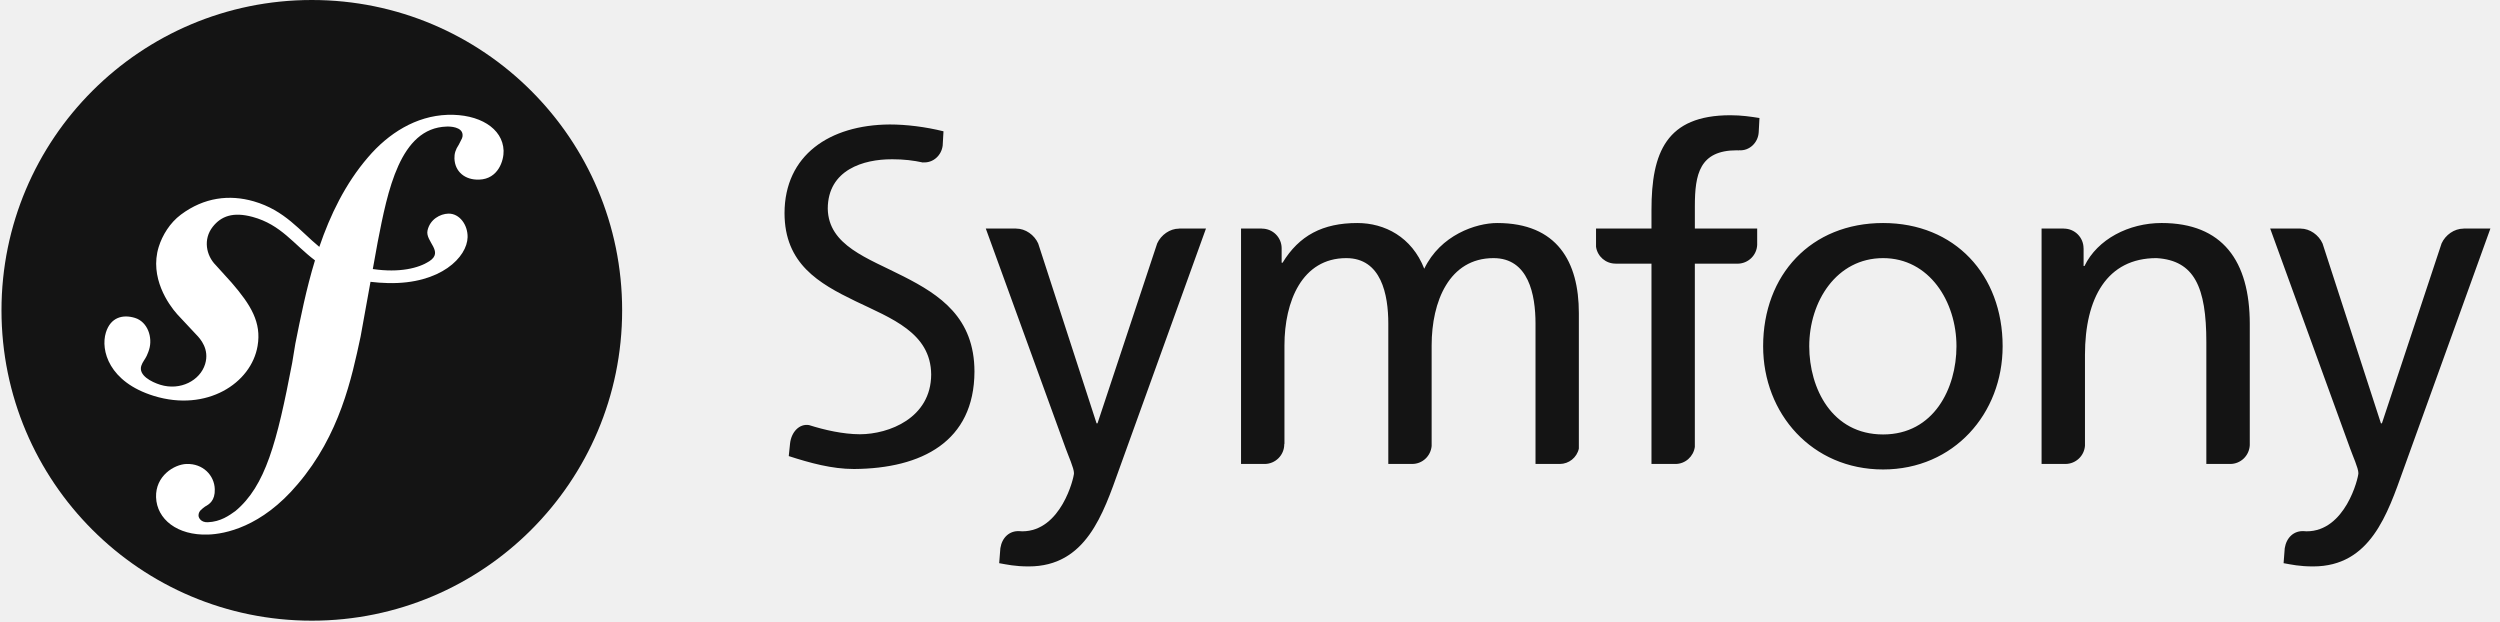
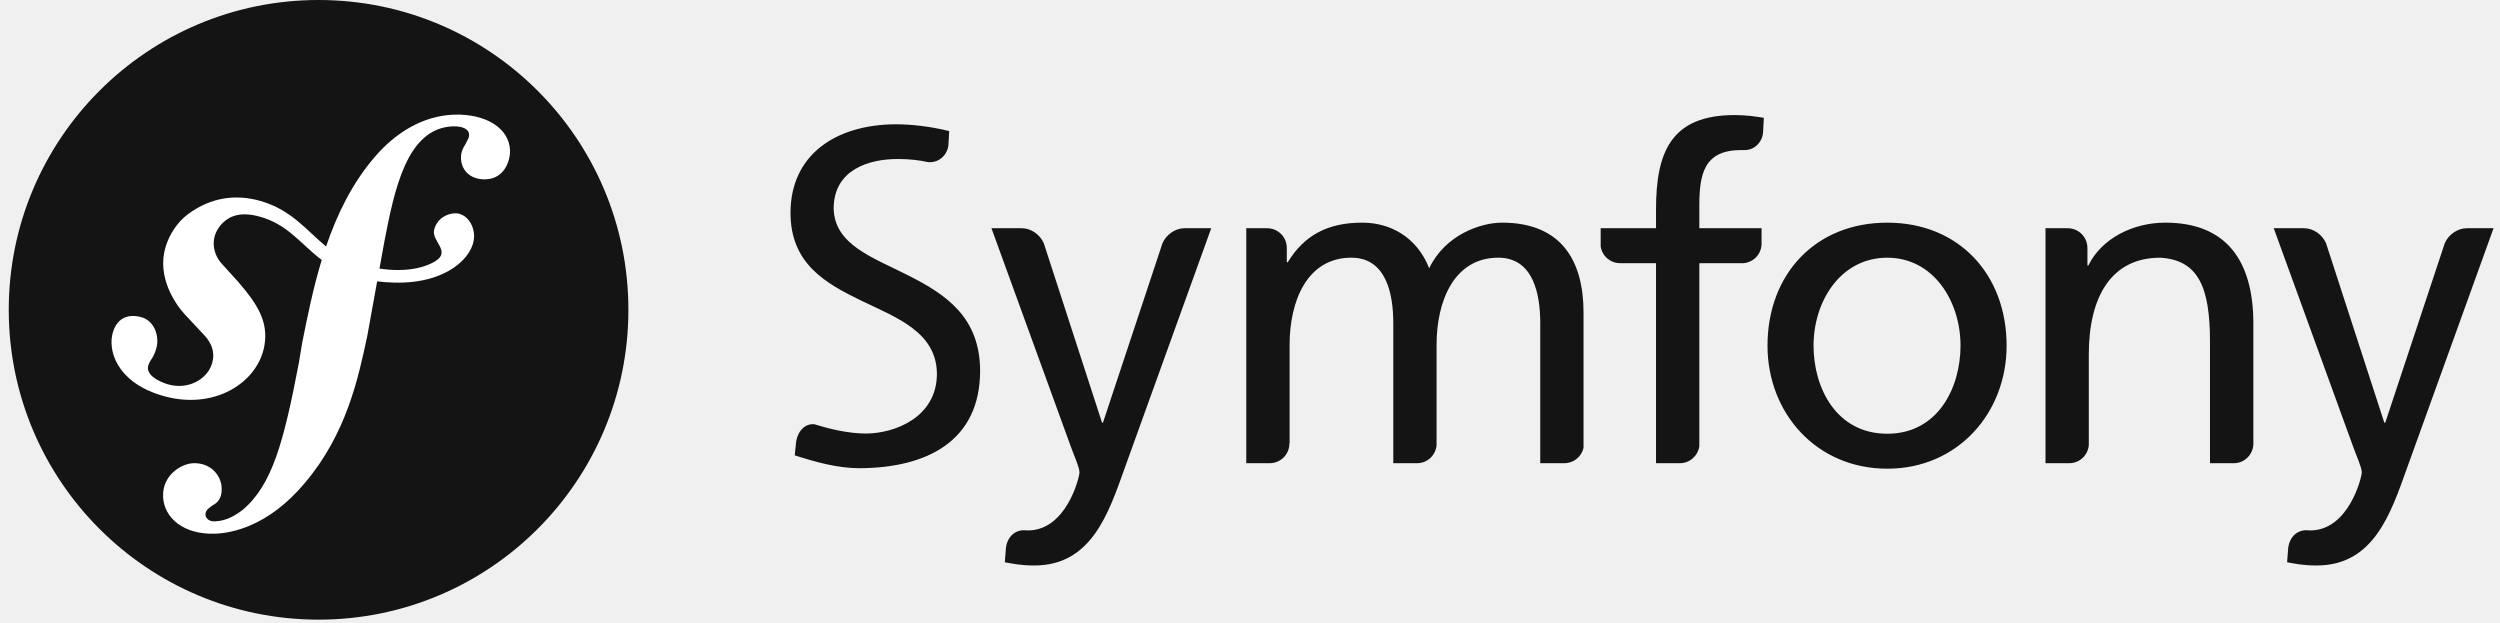
- <svg xmlns="http://www.w3.org/2000/svg" width="205" height="51" viewBox="0 0 205 51" fill="none">
-   <path d="M25.569 50.895c14.054 0 25.447-11.394 25.447-25.448S39.623 0 25.57 0C11.515 0 .122 11.393.122 25.447c0 14.055 11.393 25.448 25.447 25.448z" fill="#141414" />
-   <path d="M36.694 9.416c-2.584.09-4.842 1.515-6.52 3.486-1.861 2.161-3.098 4.726-3.99 7.342-1.594-1.307-2.824-2.999-5.382-3.737-1.98-.568-4.055-.334-5.965 1.09-.906.675-1.528 1.697-1.825 2.657-.769 2.496.806 4.718 1.522 5.517l1.564 1.673c.323.33 1.098 1.187.72 2.415-.411 1.337-2.021 2.201-3.674 1.693-.738-.229-1.798-.777-1.56-1.55.098-.317.325-.555.447-.826.112-.236.164-.412.198-.515.302-.986-.11-2.268-1.166-2.594-.985-.3-1.992-.061-2.382 1.205-.444 1.442.245 4.054 3.938 5.194 4.326 1.33 7.985-1.028 8.503-4.099.328-1.923-.543-3.354-2.133-5.193l-1.297-1.433c-.786-.786-1.055-2.123-.243-3.15.687-.868 1.663-1.238 3.265-.804 2.336.633 3.377 2.255 5.114 3.563-.717 2.352-1.186 4.714-1.61 6.833l-.26 1.578c-1.243 6.514-2.19 10.09-4.654 12.143-.496.354-1.206.882-2.275.92-.561.017-.742-.369-.75-.537-.014-.394.32-.574.54-.751.329-.18.826-.478.793-1.43-.037-1.13-.971-2.107-2.32-2.061-1.013.034-2.553.984-2.495 2.729.06 1.798 1.737 3.148 4.266 3.06 1.353-.044 4.371-.594 7.346-4.13 3.462-4.055 4.43-8.703 5.16-12.104l.812-4.49c.452.054.934.091 1.46.103 4.312.092 6.469-2.142 6.502-3.767.021-.983-.645-1.95-1.579-1.929-.667.02-1.506.463-1.708 1.386-.196.907 1.373 1.725.146 2.52-.87.564-2.433.961-4.632.639l.4-2.211c.816-4.192 1.824-9.348 5.643-9.472.278-.015 1.297.012 1.32.685.007.225-.048.283-.311.798-.27.4-.37.742-.358 1.135.038 1.07.85 1.774 2.028 1.732 1.575-.052 2.028-1.585 2.003-2.373-.065-1.854-2.018-3.024-4.6-2.94z" fill="#fff" />
-   <path d="M154.414 18.288c5.869 0 9.802 4.24 9.802 10.105 0 5.527-4.01 10.103-9.802 10.103-5.827 0-9.837-4.576-9.837-10.103 0-5.866 3.932-10.105 9.837-10.105zm0 17.337c4.163 0 6.016-3.786 6.016-7.232 0-3.67-2.232-7.227-6.016-7.227-3.822 0-6.056 3.557-6.056 7.227 0 3.446 1.856 7.232 6.056 7.232zm-10.325-15.541v-1.342h-5.111v-1.835c0-2.611.38-4.582 3.443-4.582.056 0 .116.005.175.008.006 0 .004-.01.012-.01.85.062 1.559-.63 1.606-1.48l.062-1.166c-.719-.114-1.478-.227-2.385-.227-5.26 0-6.47 3.066-6.47 7.76v1.532h-4.546v1.498a1.613 1.613 0 001.593 1.377l.013.003h2.94v16.425h1.964c.816 0 1.481-.615 1.592-1.397V21.62h3.559a1.613 1.613 0 001.553-1.536zM96.7 18.742c-.005 0-.01.005-.019.005-.748 0-1.474.514-1.792 1.212l-4.894 14.756h-.076l-4.787-14.75c-.314-.7-1.043-1.22-1.797-1.22-.01 0-.012-.004-.02-.004h-2.48l6.547 18.016c.229.644.684 1.629.684 2.043 0 .38-1.06 4.768-4.242 4.768-.078 0-.157-.009-.234-.014-.812-.045-1.424.522-1.56 1.395l-.097 1.232c.644.113 1.29.266 2.424.266 4.692 0 6.093-4.28 7.42-7.988L98.89 18.74H96.7v.002zm-22.615 3.921c-2.937-1.503-6.152-2.525-6.209-5.55.01-3.21 2.961-4.055 5.234-4.052.011-.002.02-.002.026-.002.988 0 1.778.098 2.549.268.01 0 .008-.013.02-.013.816.06 1.5-.578 1.595-1.38l.066-1.167c-1.492-.37-3.05-.56-4.406-.56-4.945.031-8.617 2.52-8.629 7.269.005 4.151 2.803 5.76 5.814 7.218 2.952 1.42 6.184 2.59 6.212 6.018-.017 3.575-3.467 4.892-5.844 4.897-1.391-.005-2.9-.35-4.173-.752-.797-.132-1.45.572-1.555 1.503l-.107 1.039c1.749.565 3.541 1.059 5.344 1.059h.02c5.54-.041 9.846-2.25 9.864-7.988-.007-4.425-2.825-6.284-5.821-7.807zm53.807 15.382h.005a1.61 1.61 0 001.569-1.26V25.67c0-4.202-1.775-7.382-6.698-7.382-1.741 0-4.654.986-5.979 3.748-1.021-2.611-3.255-3.748-5.486-3.748-2.84 0-4.771 1.021-6.132 3.256h-.076v-1.2a1.613 1.613 0 00-1.611-1.597c-.008 0-.012-.005-.017-.005h-1.702v19.303h1.93c.892 0 1.614-.724 1.614-1.614 0-.025.008-.034.016-.05v-8.064c0-3.594 1.437-7.151 5.069-7.151 2.875 0 3.447 2.989 3.447 5.374v11.504h1.957c.843 0 1.522-.648 1.597-1.471v-8.256c0-3.594 1.44-7.151 5.072-7.151 2.876 0 3.445 2.989 3.445 5.374v11.504h1.98v.002zm54.978 0h.004c.868 0 1.567-.685 1.608-1.544v-9.924c0-5.184-2.236-8.29-7.232-8.29-2.686 0-5.258 1.326-6.321 3.523h-.074v-1.443c0-.002-.004-.002-.004-.005 0-.895-.724-1.616-1.612-1.616-.01 0-.012-.005-.018-.005h-1.812v19.303h1.959a1.61 1.61 0 001.599-1.49v-7.443c0-4.692 1.818-7.946 5.867-7.946 3.107.188 4.086 2.381 4.086 6.887v9.991h1.95v.002zm19.153-19.303c-.01 0-.013.005-.02.005-.75 0-1.477.514-1.793 1.212l-4.893 14.756h-.08l-4.788-14.75c-.313-.7-1.042-1.22-1.795-1.22-.007 0-.011-.004-.018-.004h-2.481l6.549 18.016c.226.644.684 1.629.684 2.043 0 .38-1.061 4.768-4.243 4.768-.077 0-.155-.009-.235-.014-.811-.045-1.421.522-1.561 1.395l-.095 1.232c.642.113 1.289.266 2.425.266 4.692 0 6.091-4.28 7.418-7.988l7.116-19.719h-2.19v.002z" fill="#141414" />
+ <svg xmlns="http://www.w3.org/2000/svg" width="225" height="56" viewBox="0 0 225 56" fill="none">
+   <path d="M28.672 55.768c15.4 0 27.884-12.484 27.884-27.884S44.072 0 28.672 0 .788 12.484.788 27.884s12.484 27.884 27.884 27.884z" fill="#141414" />
+   <path d="M40.863 10.318c-2.832.099-5.306 1.66-7.145 3.82-2.04 2.368-3.394 5.178-4.372 8.045-1.747-1.433-3.095-3.286-5.898-4.095-2.168-.623-4.443-.366-6.536 1.193-.992.741-1.675 1.86-2 2.913-.842 2.735.884 5.17 1.668 6.045l1.714 1.833c.353.361 1.203 1.3.788 2.647-.45 1.465-2.214 2.411-4.024 1.854-.809-.25-1.971-.851-1.71-1.697.107-.348.356-.61.49-.906.122-.259.18-.451.216-.565.331-1.08-.12-2.485-1.277-2.841-1.08-.33-2.182-.068-2.61 1.32-.487 1.58.269 4.442 4.315 5.69 4.74 1.458 8.75-1.125 9.318-4.49.358-2.108-.595-3.676-2.338-5.691l-1.421-1.57c-.861-.862-1.156-2.327-.266-3.452.752-.95 1.822-1.356 3.577-.88 2.56.693 3.7 2.47 5.604 3.903-.786 2.578-1.3 5.166-1.764 7.488l-.285 1.728c-1.362 7.138-2.4 11.057-5.1 13.307-.543.388-1.322.966-2.493 1.007-.615.02-.813-.403-.823-.588-.013-.431.351-.629.593-.823.36-.197.905-.523.869-1.567-.041-1.238-1.064-2.308-2.542-2.258-1.11.037-2.797 1.079-2.734 2.99.066 1.97 1.903 3.45 4.675 3.354 1.482-.048 4.79-.651 8.049-4.526 3.793-4.443 4.855-9.536 5.653-13.263l.89-4.92c.496.059 1.024.1 1.6.113 4.726.1 7.089-2.348 7.126-4.128.022-1.077-.708-2.137-1.73-2.113-.732.02-1.652.507-1.872 1.518-.216.994 1.504 1.89.16 2.76-.955.62-2.666 1.055-5.076.701l.439-2.423c.893-4.593 1.998-10.243 6.182-10.379.305-.015 1.422.014 1.448.751.007.247-.054.31-.342.874-.295.44-.405.814-.392 1.245.041 1.172.932 1.943 2.223 1.897 1.725-.056 2.222-1.736 2.194-2.6-.072-2.031-2.211-3.313-5.041-3.221z" fill="#fff" />
+   <path d="M169.855 20.039c6.43 0 10.74 4.646 10.74 11.072 0 6.057-4.394 11.072-10.74 11.072-6.385 0-10.78-5.015-10.78-11.072 0-6.426 4.309-11.072 10.78-11.072zm0 18.997c4.562 0 6.592-4.148 6.592-7.925 0-4.02-2.446-7.918-6.592-7.918-4.188 0-6.636 3.897-6.636 7.918 0 3.777 2.034 7.925 6.636 7.925zM158.54 22.008v-1.471h-5.6v-2.01c0-2.863.416-5.022 3.773-5.022.061 0 .127.006.191.009.007 0 .005-.011.013-.011.932.068 1.709-.69 1.761-1.622l.067-1.277c-.788-.126-1.619-.249-2.612-.249-5.764 0-7.091 3.36-7.091 8.503v1.679h-4.981v1.642a1.768 1.768 0 001.746 1.507c.004 0 .009.004.014.004h3.221v17.998h2.153c.894 0 1.623-.673 1.744-1.53V23.69h3.9a1.767 1.767 0 001.701-1.682zm-51.926-1.471c-.006 0-.011.005-.02.005-.821 0-1.617.564-1.964 1.328l-5.363 16.169h-.084l-5.245-16.161c-.344-.768-1.142-1.337-1.969-1.337-.01 0-.013-.005-.02-.005h-2.72l7.175 19.74c.25.707.75 1.786.75 2.24 0 .417-1.163 5.224-4.649 5.224-.085 0-.172-.01-.257-.016-.889-.048-1.56.573-1.708 1.53l-.107 1.35c.706.123 1.413.29 2.656.29 5.142 0 6.677-4.69 8.13-8.752l7.794-21.607h-2.399v.002zm-24.78 4.296c-3.219-1.647-6.742-2.767-6.804-6.08.01-3.52 3.245-4.444 5.736-4.441.012-.002.021-.002.027-.002 1.083 0 1.948.107 2.794.293.01 0 .009-.014.022-.014.894.065 1.644-.633 1.748-1.513l.071-1.279c-1.634-.405-3.341-.612-4.827-.612-5.419.033-9.443 2.76-9.456 7.964.007 4.55 3.072 6.313 6.372 7.91 3.234 1.555 6.775 2.839 6.806 6.594-.018 3.917-3.799 5.36-6.404 5.366-1.524-.006-3.178-.384-4.572-.824-.873-.144-1.59.627-1.704 1.647l-.117 1.138c1.916.619 3.88 1.16 5.856 1.16h.021c6.071-.045 10.79-2.465 10.808-8.752-.006-4.85-3.095-6.886-6.377-8.555zm58.959 16.855h.005c.841 0 1.544-.592 1.72-1.38V28.127c0-4.604-1.945-8.089-7.34-8.089-1.907 0-5.1 1.08-6.552 4.107-1.118-2.861-3.566-4.107-6.01-4.107-3.112 0-5.228 1.12-6.72 3.568h-.084v-1.315a1.767 1.767 0 00-1.765-1.75c-.009 0-.013-.005-.019-.005h-1.864v21.151h2.115a1.77 1.77 0 001.768-1.769c0-.027.009-.037.018-.055v-8.835c0-3.938 1.574-7.836 5.554-7.836 3.15 0 3.777 3.275 3.777 5.888v12.606h2.144c.924 0 1.668-.71 1.751-1.612v-9.046c0-3.938 1.577-7.836 5.557-7.836 3.152 0 3.775 3.275 3.775 5.888v12.606h2.17v.002zm60.243 0h.005c.95 0 1.716-.75 1.761-1.692V29.122c0-5.68-2.45-9.084-7.924-9.084-2.944 0-5.762 1.453-6.926 3.86h-.082v-1.58c0-.002-.004-.002-.004-.006 0-.98-.793-1.771-1.767-1.771-.011 0-.013-.005-.02-.005h-1.984v21.151h2.146c.928 0 1.68-.722 1.751-1.632V31.9c0-5.141 1.993-8.707 6.43-8.707 3.404.205 4.477 2.61 4.477 7.546v10.948h2.137v.002zm20.986-21.151c-.01 0-.014.005-.022.005-.821 0-1.618.564-1.965 1.328l-5.361 16.169h-.087l-5.247-16.161c-.343-.768-1.142-1.337-1.966-1.337-.008 0-.013-.005-.02-.005h-2.719l7.176 19.74c.248.707.75 1.786.75 2.24 0 .417-1.164 5.224-4.65 5.224-.084 0-.17-.01-.257-.016-.889-.048-1.558.573-1.711 1.53l-.104 1.35c.704.123 1.412.29 2.657.29 5.141 0 6.675-4.69 8.129-8.752l7.797-21.607h-2.4v.002z" fill="#141414" />
</svg>
